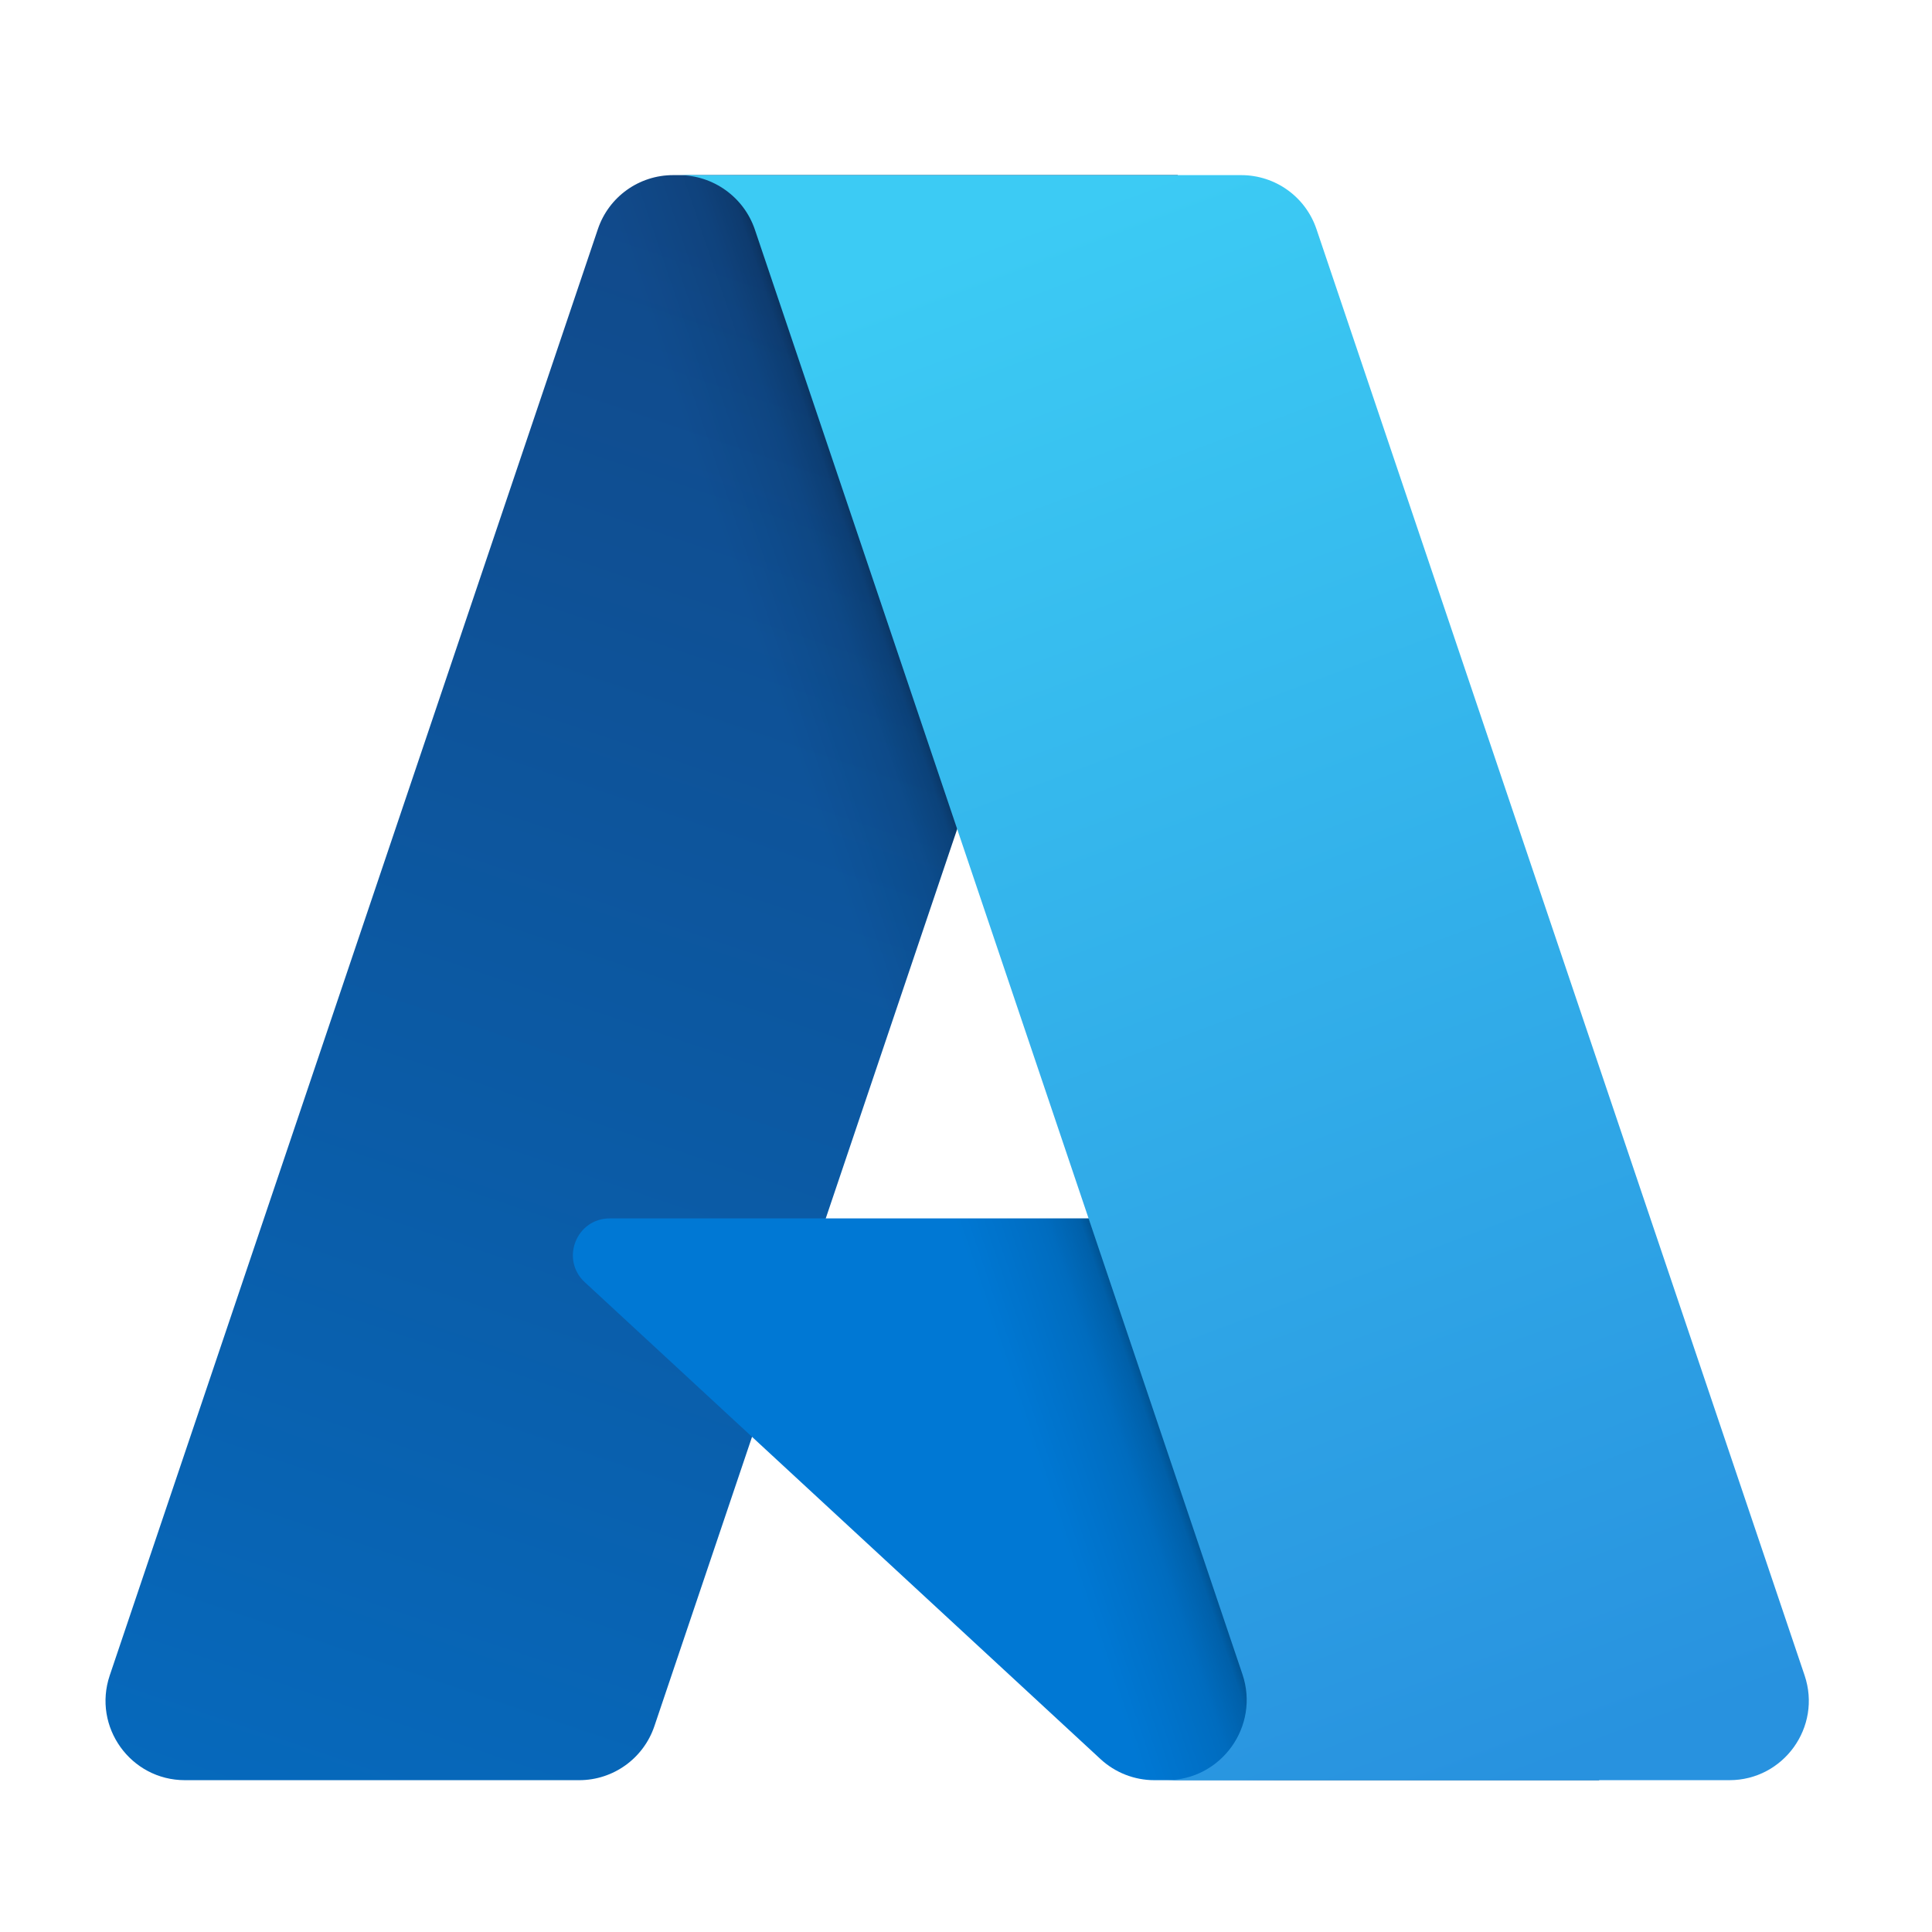
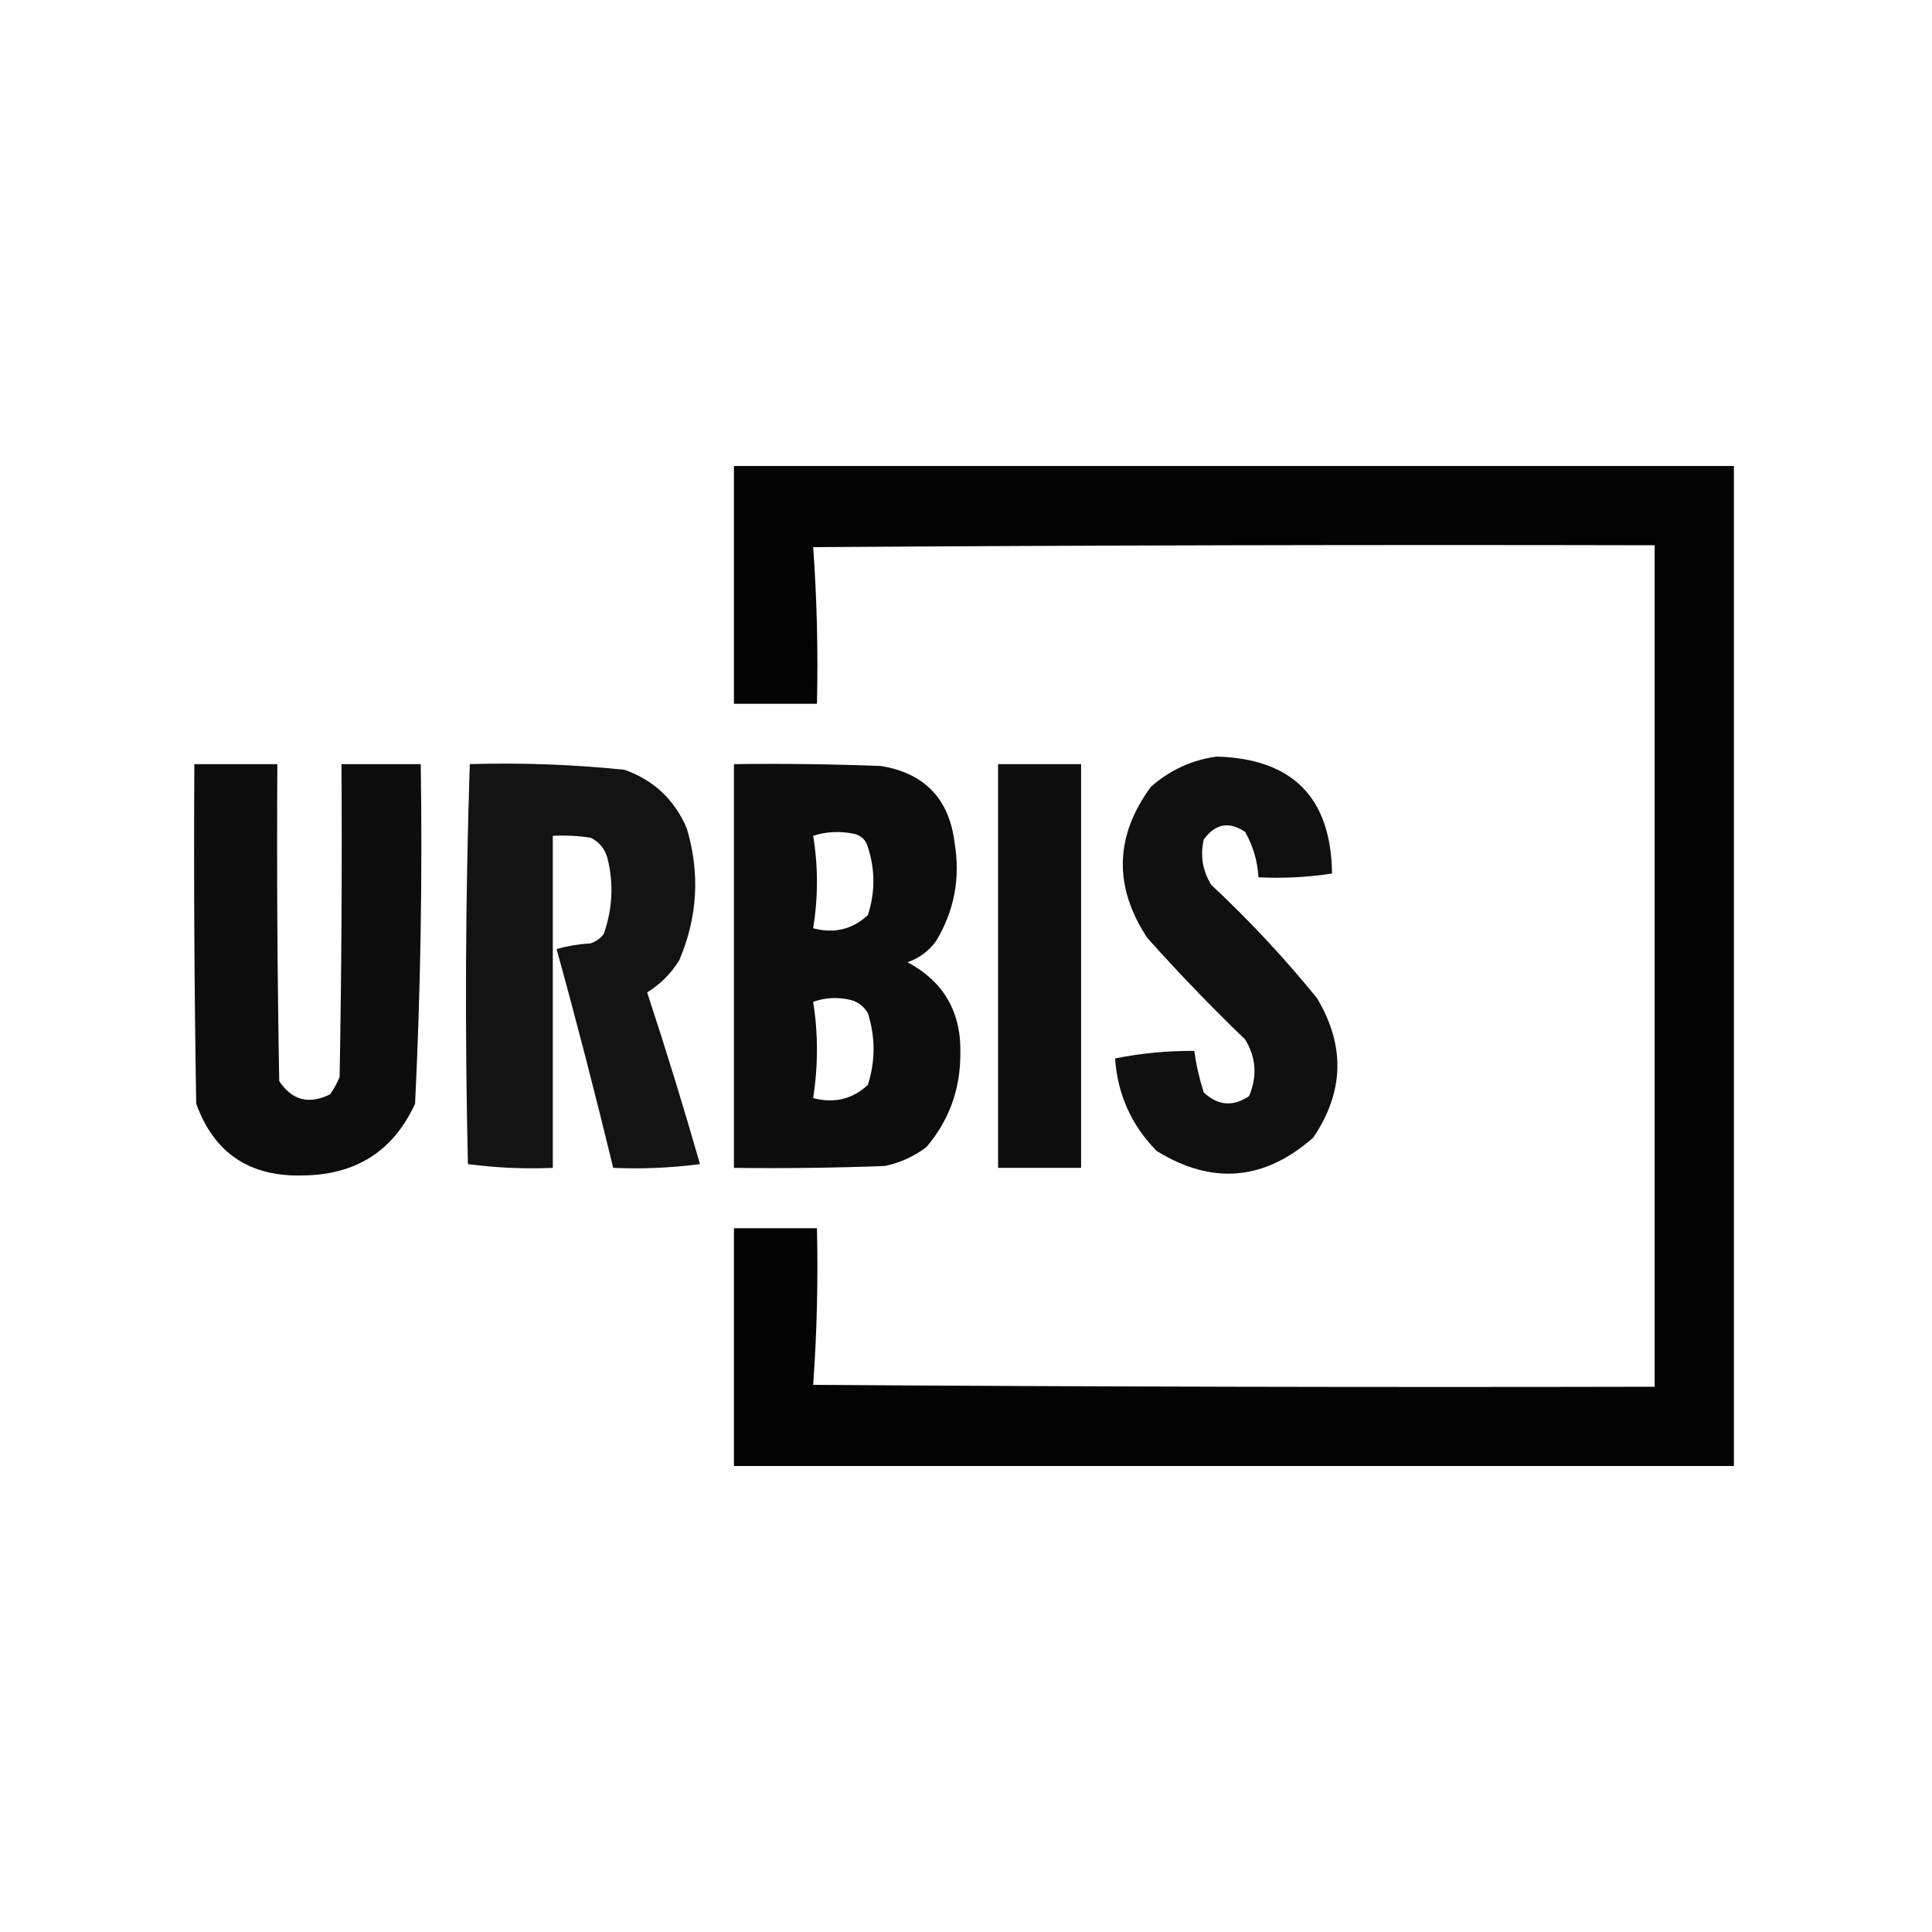
- <svg xmlns="http://www.w3.org/2000/svg" width="100%" height="100%" viewBox="0 0 65 65" fill="none">
-   <path d="M20.115 7.708C20.481 6.622 21.499 5.892 22.645 5.892H39.628L22.016 58.075C21.649 59.161 20.632 59.892 19.486 59.892H6.222C4.395 59.892 3.108 58.098 3.692 56.368L20.115 7.708Z" fill="url(#paint0_linear_2532_530598)" />
-   <path d="M47.224 40.992H20.514C19.388 40.992 18.847 42.374 19.674 43.138L37.025 59.182C37.519 59.639 38.166 59.892 38.838 59.892H53.803L47.224 40.992Z" fill="#0078D4" />
-   <path d="M22.645 5.892C21.499 5.892 20.481 6.622 20.115 7.708L3.692 56.368C3.108 58.098 4.395 59.892 6.222 59.892H19.486C20.631 59.892 21.649 59.161 22.016 58.075L25.283 48.394L36.834 59.174C37.328 59.635 37.979 59.892 38.655 59.892H53.803L47.224 40.992H27.781L39.628 5.892H22.645Z" fill="url(#paint1_linear_2532_530598)" />
-   <path d="M44.291 7.708C43.925 6.622 42.907 5.892 41.761 5.892H22.753H22.84C23.998 5.892 25.027 6.631 25.398 7.728L41.8 56.328C42.391 58.078 41.089 59.892 39.242 59.892H38.953H58.184C60.01 59.892 61.298 58.098 60.714 56.368L44.291 7.708Z" fill="url(#paint2_linear_2532_530598)" />
-   <defs>
-     <linearGradient id="paint0_linear_2532_530598" x1="22.551" y1="7.761" x2="4.939" y2="59.79" gradientUnits="userSpaceOnUse">
-       <stop stop-color="#114A8B" />
-       <stop offset="1" stop-color="#0669BC" />
-     </linearGradient>
-     <linearGradient id="paint1_linear_2532_530598" x1="36.622" y1="40.997" x2="32.551" y2="42.374" gradientUnits="userSpaceOnUse">
-       <stop stop-opacity="0.3" />
-       <stop offset="0.071" stop-opacity="0.2" />
-       <stop offset="0.321" stop-opacity="0.1" />
-       <stop offset="0.623" stop-opacity="0.05" />
-       <stop offset="1" stop-opacity="0" />
-     </linearGradient>
-     <linearGradient id="paint2_linear_2532_530598" x1="33.716" y1="7.761" x2="53.049" y2="59.267" gradientUnits="userSpaceOnUse">
-       <stop stop-color="#3CCBF4" />
-       <stop offset="1" stop-color="#2892DF" />
-     </linearGradient>
-   </defs>
+ <svg xmlns="http://www.w3.org/2000/svg" version="1.1" width="512px" height="512px" style="shape-rendering:geometricPrecision; text-rendering:geometricPrecision; image-rendering:optimizeQuality; fill-rule:evenodd; clip-rule:evenodd">
+   <g>
+     <path style="opacity:0.982" fill="#000000" d="M 194.5,123.5 C 282.833,123.5 371.167,123.5 459.5,123.5C 459.5,211.833 459.5,300.167 459.5,388.5C 371.167,388.5 282.833,388.5 194.5,388.5C 194.5,367.5 194.5,346.5 194.5,325.5C 201.833,325.5 209.167,325.5 216.5,325.5C 216.823,339.412 216.49,353.246 215.5,367C 289.833,367.5 364.166,367.667 438.5,367.5C 438.5,293.167 438.5,218.833 438.5,144.5C 364.166,144.333 289.833,144.5 215.5,145C 216.49,158.754 216.823,172.588 216.5,186.5C 209.167,186.5 201.833,186.5 194.5,186.5C 194.5,165.5 194.5,144.5 194.5,123.5 Z" />
+   </g>
+   <g>
+     <path style="opacity:0.937" fill="#000000" d="M 322.5,200.5 C 342.598,201.098 352.765,211.431 353,231.5C 346.59,232.478 340.09,232.811 333.5,232.5C 333.266,228.231 332.099,224.231 330,220.5C 325.751,217.576 322.084,218.243 319,222.5C 318.035,226.782 318.702,230.782 321,234.5C 331.067,243.898 340.4,253.898 349,264.5C 356.55,277.077 356.217,289.41 348,301.5C 335.02,312.914 321.186,314.081 306.5,305C 299.847,298.22 296.18,290.053 295.5,280.5C 302.431,279.112 309.431,278.446 316.5,278.5C 317.013,282.229 317.846,285.896 319,289.5C 322.736,293.012 326.736,293.345 331,290.5C 333.226,285.314 332.893,280.314 330,275.5C 320.969,266.804 312.303,257.804 304,248.5C 295.085,234.913 295.418,221.579 305,208.5C 310.109,204.026 315.942,201.359 322.5,200.5 Z" />
+   </g>
+   <g>
+     <path style="opacity:0.947" fill="#000000" d="M 51.5,202.5 C 58.833,202.5 66.167,202.5 73.5,202.5C 73.333,230.502 73.5,258.502 74,286.5C 77.366,291.609 81.866,292.776 87.5,290C 88.46,288.581 89.293,287.081 90,285.5C 90.5,257.835 90.667,230.169 90.5,202.5C 97.5,202.5 104.5,202.5 111.5,202.5C 111.96,232.542 111.46,262.542 110,292.5C 104.286,304.955 94.453,311.289 80.5,311.5C 66.245,311.976 56.745,305.643 52,292.5C 51.5,262.502 51.333,232.502 51.5,202.5 Z" />
+   </g>
+   <g>
+     <path style="opacity:0.923" fill="#000000" d="M 124.5,202.5 C 138.218,202.094 151.885,202.594 165.5,204C 173.245,206.744 178.745,211.911 182,219.5C 185.554,231.406 184.887,243.073 180,254.5C 177.833,258 175,260.833 171.5,263C 176.462,278.054 181.129,293.221 185.5,308.5C 177.862,309.497 170.196,309.831 162.5,309.5C 157.815,290.094 152.815,270.761 147.5,251.5C 150.447,250.679 153.447,250.179 156.5,250C 157.931,249.535 159.097,248.701 160,247.5C 162.331,240.882 162.664,234.215 161,227.5C 160.315,224.943 158.815,223.109 156.5,222C 153.183,221.502 149.85,221.335 146.5,221.5C 146.5,250.833 146.5,280.167 146.5,309.5C 138.913,309.814 131.413,309.481 124,308.5C 123.174,273.095 123.341,237.762 124.5,202.5 Z" />
+   </g>
+   <g>
+     <path style="opacity:0.949" fill="#000000" d="M 194.5,202.5 C 207.504,202.333 220.504,202.5 233.5,203C 245.098,204.932 251.598,211.765 253,223.5C 254.532,232.84 252.865,241.506 248,249.5C 246.062,252.106 243.562,253.939 240.5,255C 250.181,260.185 254.848,268.351 254.5,279.5C 254.468,288.816 251.468,296.983 245.5,304C 242.211,306.478 238.544,308.144 234.5,309C 221.171,309.5 207.837,309.667 194.5,309.5C 194.5,273.833 194.5,238.167 194.5,202.5 Z M 215.5,221.5 C 218.976,220.357 222.642,220.19 226.5,221C 228.333,221.5 229.5,222.667 230,224.5C 231.942,230.485 231.942,236.485 230,242.5C 225.909,246.305 221.076,247.472 215.5,246C 216.828,237.735 216.828,229.568 215.5,221.5 Z M 215.5,265.5 C 218.64,264.359 221.973,264.192 225.5,265C 227.492,265.574 228.992,266.741 230,268.5C 232,274.833 232,281.167 230,287.5C 225.909,291.305 221.076,292.472 215.5,291C 216.828,282.402 216.828,273.902 215.5,265.5 Z" />
+   </g>
+   <g>
+     <path style="opacity:0.942" fill="#000000" d="M 264.5,202.5 C 271.833,202.5 279.167,202.5 286.5,202.5C 286.5,238.167 286.5,273.833 286.5,309.5C 279.167,309.5 271.833,309.5 264.5,309.5C 264.5,273.833 264.5,238.167 264.5,202.5 Z" />
+   </g>
</svg>
